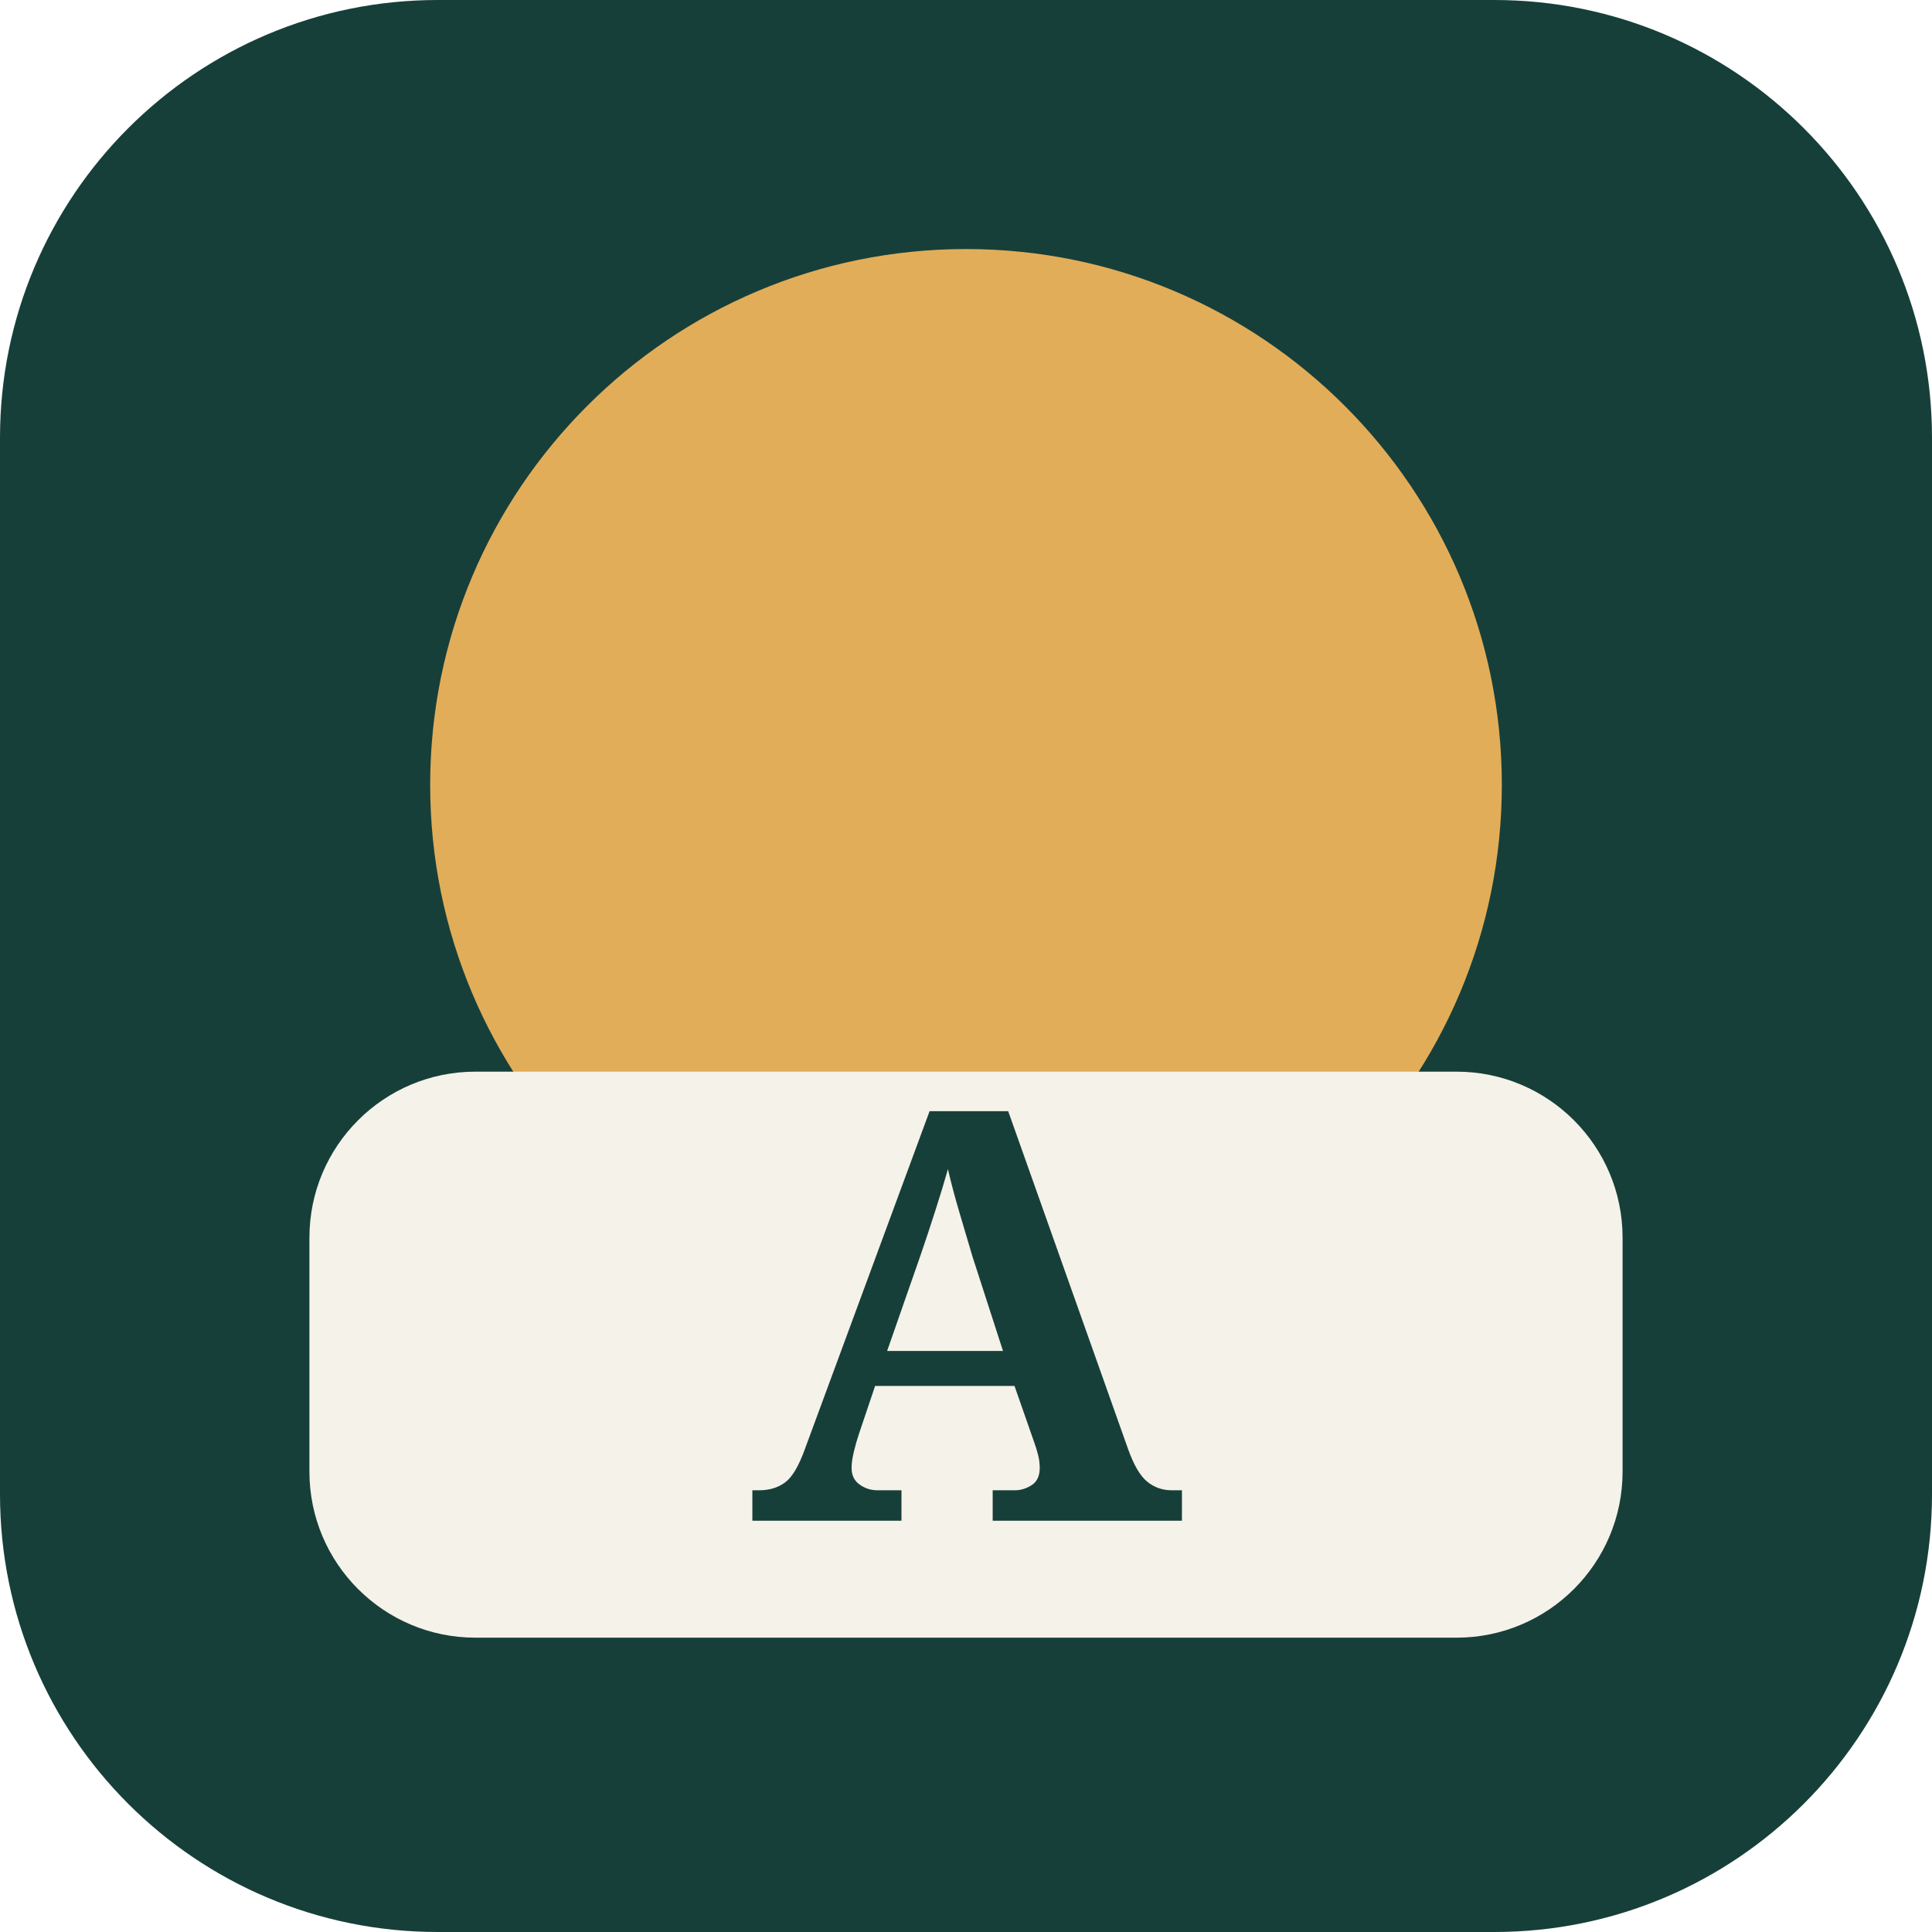
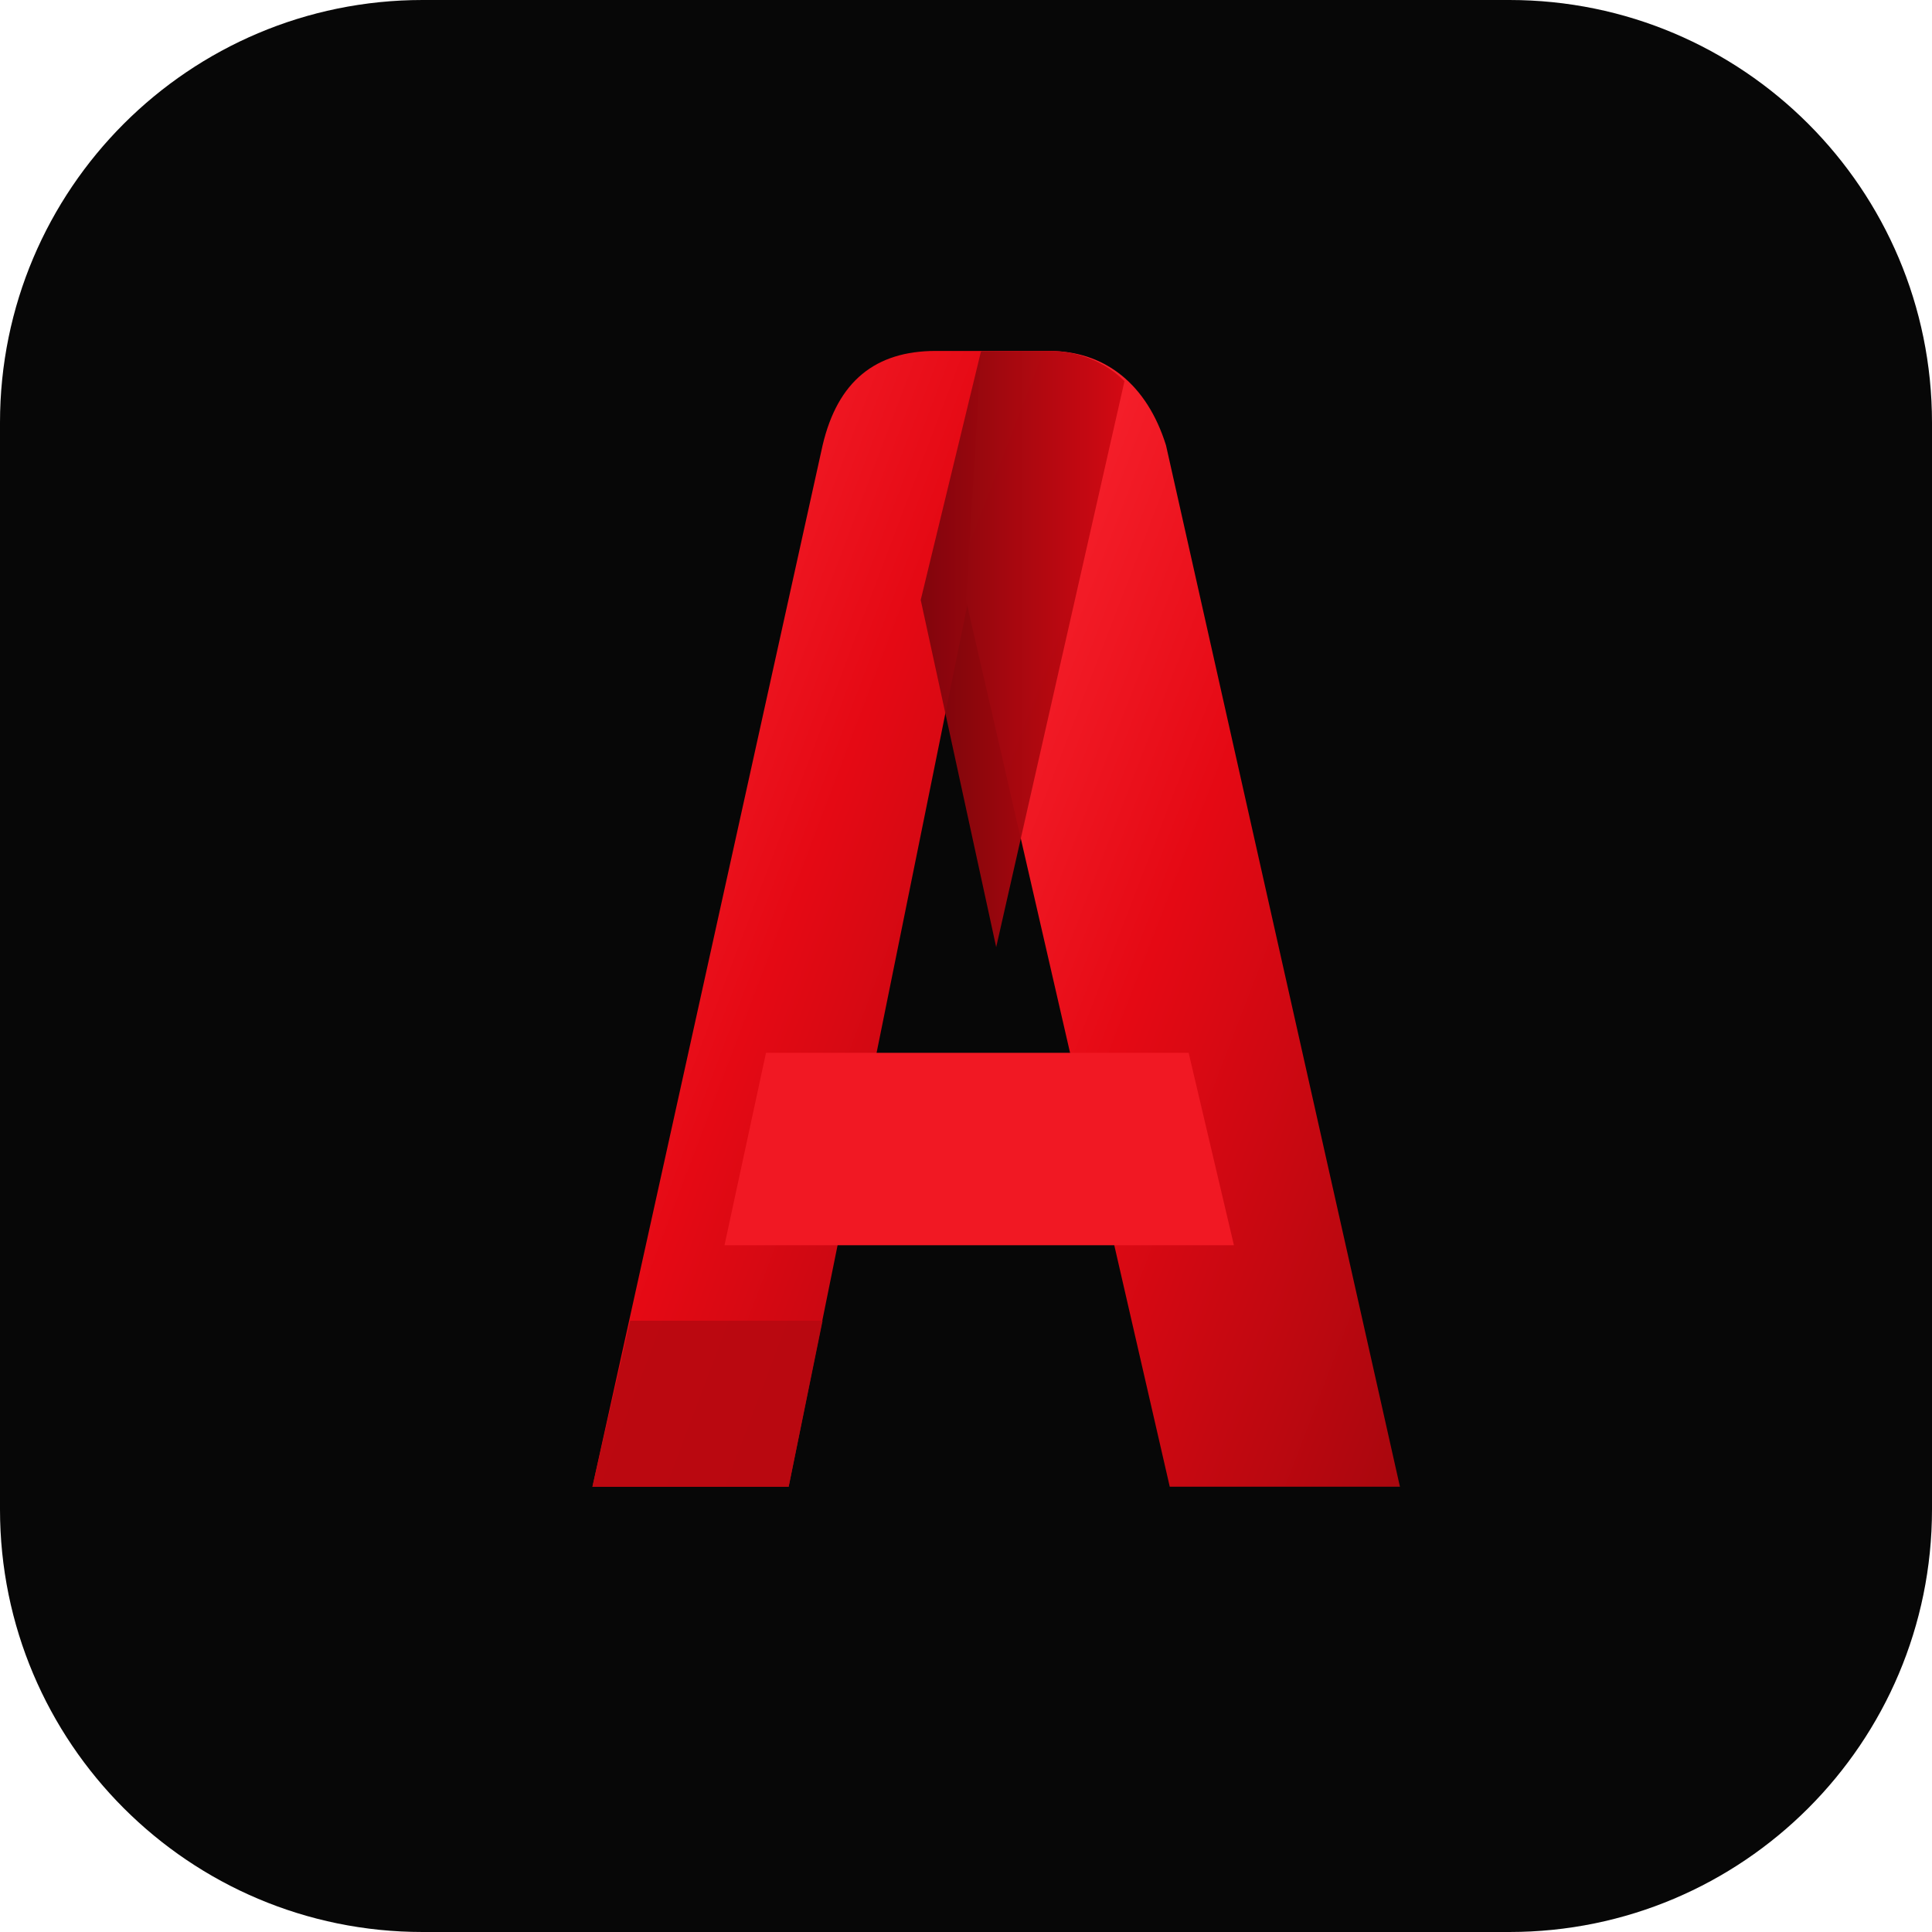
- <svg xmlns="http://www.w3.org/2000/svg" viewBox="0 0 512 512">
-   <rect width="512" height="512" rx="116" fill="#173f3a" />
-   <circle cx="256" cy="208" r="142" fill="#e2ad58" />
-   <rect x="82" y="284" width="348" height="150" rx="44" fill="#f5f2e9" />
-   <text x="256" y="403" text-anchor="middle" font-size="152" font-family="Georgia,serif" font-weight="700" fill="#173f3a">A</text>
+ <svg xmlns="http://www.w3.org/2000/svg" viewBox="0 0 512 512" role="img" aria-label="Arunika">
+   <defs>
+     <linearGradient id="r" x1="0" y1="0" x2="1" y2="1">
+       <stop offset="0" stop-color="#ff2d38" />
+       <stop offset=".48" stop-color="#e50914" />
+       <stop offset="1" stop-color="#a9070e" />
+     </linearGradient>
+     <linearGradient id="fold" x1="0" y1="0" x2="1" y2="0">
+       <stop offset="0" stop-color="#7d050b" />
+       <stop offset="1" stop-color="#d10812" />
+     </linearGradient>
+   </defs>
+   <rect width="512" height="512" rx="112" fill="#070707" />
+   <path d="M157 394 218 118c4-17 14-25 30-25h22l-61 301z" fill="url(#r)" />
+   <path d="M260 93h18c15 0 26 9 31 25l62 276h-61l-54-235z" fill="url(#r)" />
+   <path d="M203 279h112l12 51H192z" fill="#f11823" />
+   <path d="M244 159 260 93h18c8 0 15 3 20 8l-34 150z" fill="url(#fold)" opacity=".96" />
+   <path d="M157 394h52l9-44h-51z" fill="#b60810" opacity=".88" />
</svg>
